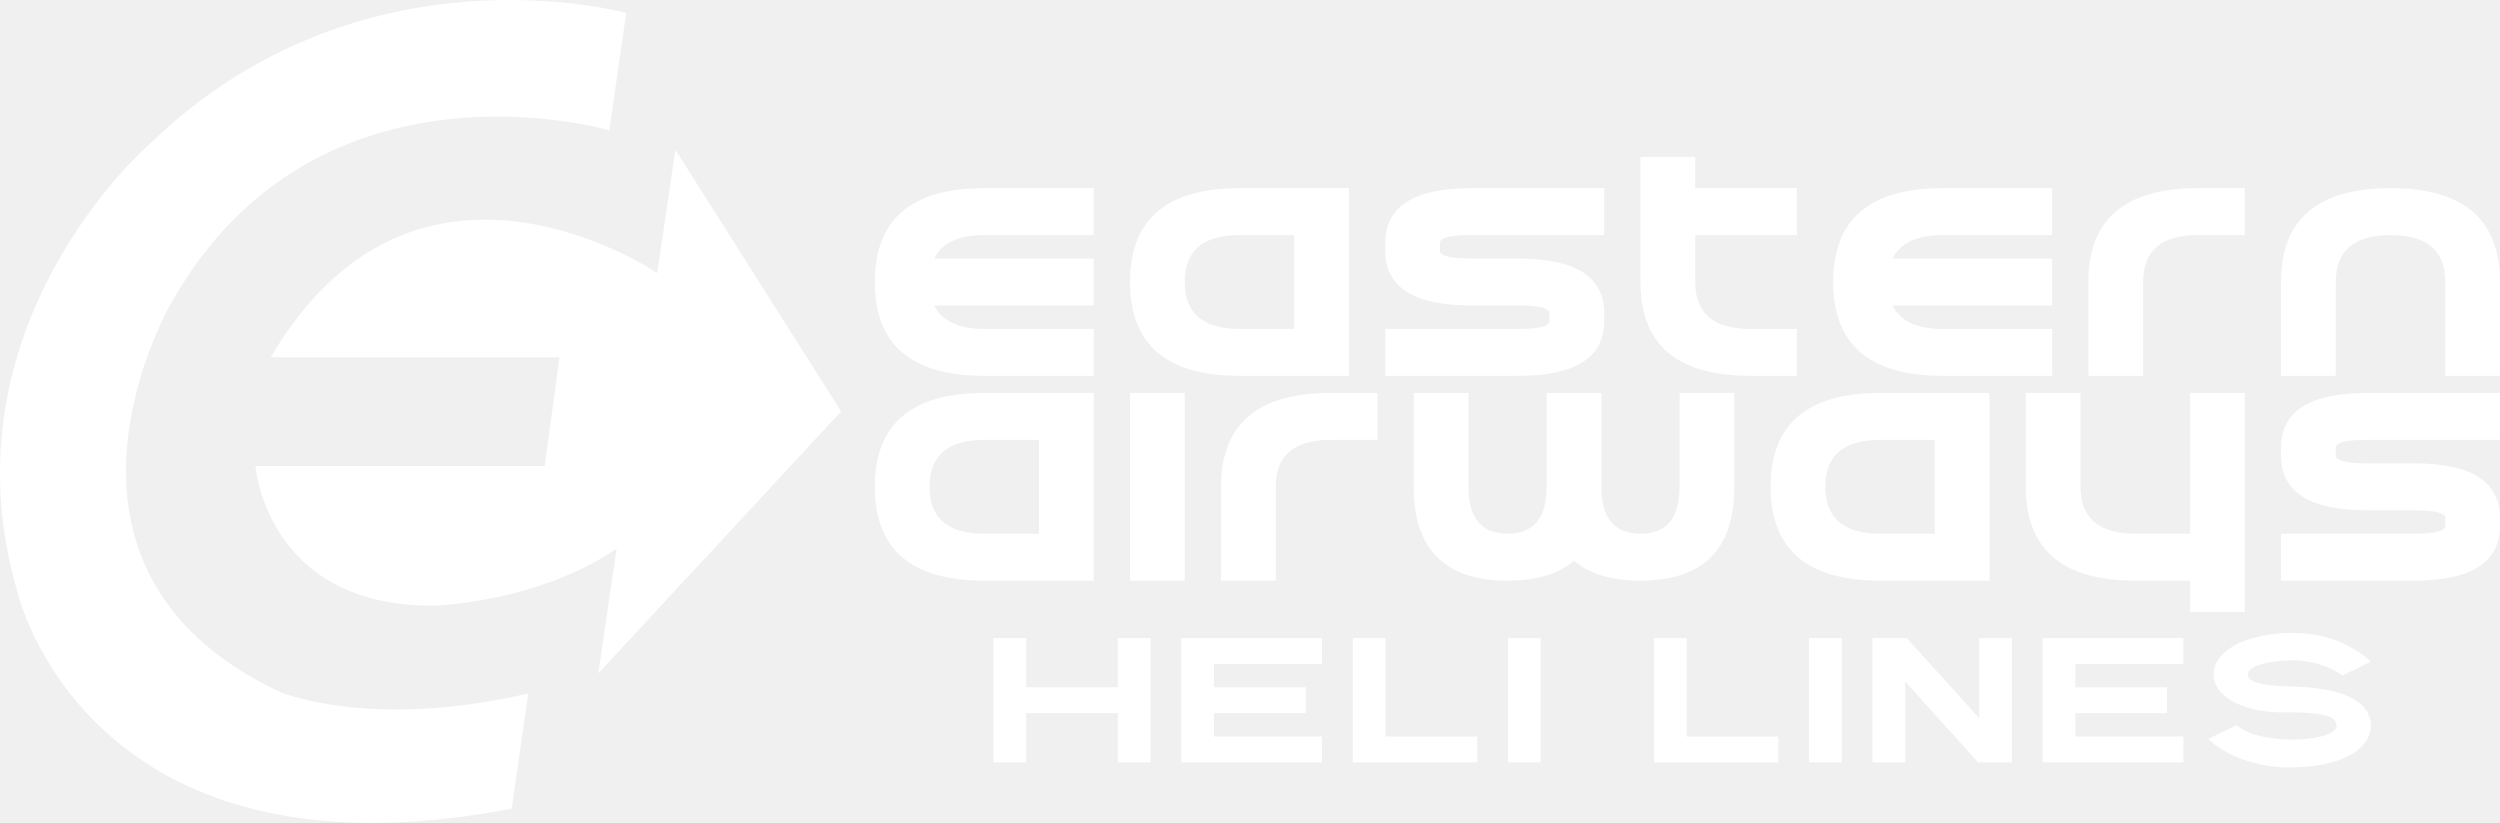
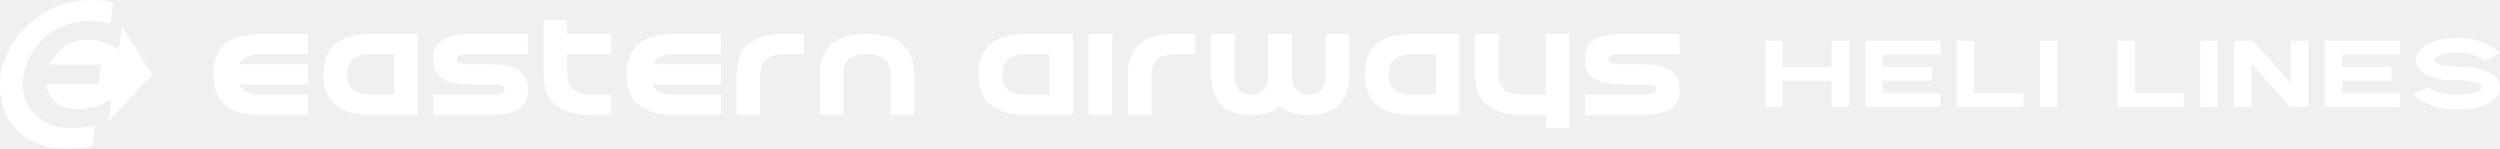
- <svg xmlns="http://www.w3.org/2000/svg" version="1.1" id="Layer_1" x="0px" y="0px" width="1281.992px" height="421.984px" viewBox="0 0 1281.992 421.984" enable-background="new 0 0 1281.992 421.984" xml:space="preserve">
+ <svg xmlns="http://www.w3.org/2000/svg" version="1.1" id="Layer_1" x="0px" y="0px" width="7092.363px" height="421.984px" viewBox="0 0 7092.363 421.984" enable-background="new 0 0 7092.363 421.984" xml:space="preserve">
  <g>
-     <path fill="#FFFFFF" d="M504.735,96.488h56.14v24.06h-56.14c-13.207,0-21.762,4.01-25.664,12.03h81.804v24.06h-81.804   c3.902,8.02,12.457,12.03,25.664,12.03h56.14v24.06h-56.14c-37.427,0-56.14-16.04-56.14-48.12   C448.596,112.528,467.309,96.488,504.735,96.488z" />
-     <path fill="#FFFFFF" d="M579.475,144.608c0-32.08,18.713-48.12,56.14-48.12h56.14v96.24h-56.14   C598.188,192.728,579.475,176.688,579.475,144.608z M635.615,120.548c-18.714,0-28.07,8.02-28.07,24.06   c0,16.04,9.356,24.06,28.07,24.06h28.07v-48.12H635.615z" />
-     <path fill="#FFFFFF" d="M754.464,96.488h68.17v24.06h-68.17c-10.694,0-16.04,1.337-16.04,4.01v4.01c0,2.674,5.346,4.01,16.04,4.01   h24.06c29.406,0,44.11,9.357,44.11,28.07v4.01c0,18.714-14.704,28.07-44.11,28.07h-68.17v-24.06h68.17   c10.693,0,16.04-1.335,16.04-4.01v-4.01c0-2.673-5.347-4.01-16.04-4.01h-24.06c-29.407,0-44.11-9.356-44.11-28.07v-4.01   C710.354,105.845,725.057,96.488,754.464,96.488z" />
-     <path fill="#FFFFFF" d="M897.374,168.667h24.06v24.06h-24.06c-37.427,0-56.14-16.04-56.14-48.12v-64.16h28.07v16.04h52.129v24.06   h-52.129v24.06C869.304,160.647,878.66,168.667,897.374,168.667z" />
-     <path fill="#FFFFFF" d="M996.174,96.488h56.14v24.06h-56.14c-13.206,0-21.762,4.01-25.664,12.03h81.804v24.06H970.51   c3.902,8.02,12.458,12.03,25.664,12.03h56.14v24.06h-56.14c-37.427,0-56.14-16.04-56.14-48.12   C940.034,112.528,958.747,96.488,996.174,96.488z" />
-     <path fill="#FFFFFF" d="M1127.053,96.488h24.06v24.06h-24.06c-18.714,0-28.069,8.02-28.069,24.06v48.12h-28.07v-48.12   C1070.913,112.528,1089.626,96.488,1127.053,96.488z" />
-     <path fill="#FFFFFF" d="M1197.783,144.608v48.12h-28.07v-48.12c0-32.08,18.713-48.12,56.14-48.12c37.426,0,56.14,16.04,56.14,48.12   v48.12h-28.069v-48.12c0-16.04-9.357-24.06-28.07-24.06C1207.139,120.548,1197.783,128.568,1197.783,144.608z" />
-     <path fill="#FFFFFF" d="M448.596,249.63c0-32.08,18.713-48.12,56.14-48.12h56.14v96.24h-56.14   C467.309,297.75,448.596,281.709,448.596,249.63z M504.735,225.57c-18.714,0-28.07,8.02-28.07,24.06   c0,16.04,9.356,24.06,28.07,24.06h28.07v-48.12H504.735z" />
-     <path fill="#FFFFFF" d="M607.545,201.51v96.24h-28.07v-96.24H607.545z" />
-     <path fill="#FFFFFF" d="M682.285,201.51h24.06v24.06h-24.06c-18.714,0-28.07,8.02-28.07,24.06v48.12h-28.07v-48.12   C626.145,217.55,644.858,201.51,682.285,201.51z" />
-     <path fill="#FFFFFF" d="M724.944,249.63v-48.12h28.07v48.12c0,16.04,6.683,24.06,20.05,24.06c13.366,0,20.05-8.02,20.05-24.06   v-48.12h28.07v48.12c0,16.04,6.683,24.06,20.05,24.06c13.366,0,20.05-8.02,20.05-24.06v-48.12h28.07v48.12   c0,32.08-16.04,48.12-48.12,48.12c-14.757,0-26.119-3.395-34.085-10.186c-7.967,6.791-19.328,10.186-34.085,10.186   C740.984,297.75,724.944,281.709,724.944,249.63z" />
-     <path fill="#FFFFFF" d="M907.954,249.63c0-32.08,18.713-48.12,56.14-48.12h56.14v96.24h-56.14   C926.667,297.75,907.954,281.709,907.954,249.63z M964.094,225.57c-18.714,0-28.069,8.02-28.069,24.06   c0,16.04,9.355,24.06,28.069,24.06h28.07v-48.12H964.094z" />
-     <path fill="#FFFFFF" d="M1151.112,313.79h-28.069v-16.04h-28.07c-37.427,0-56.14-16.04-56.14-48.12v-48.12h28.07v48.12   c0,16.04,9.355,24.06,28.069,24.06h28.07v-72.18h28.069V313.79z" />
-     <path fill="#FFFFFF" d="M1213.822,201.51h68.17v24.06h-68.17c-10.693,0-16.039,1.337-16.039,4.01v4.01   c0,2.674,5.346,4.01,16.039,4.01h24.061c29.405,0,44.109,9.357,44.109,28.07v4.01c0,18.714-14.704,28.07-44.109,28.07h-68.17   v-24.06h68.17c10.692,0,16.04-1.335,16.04-4.01v-4.01c0-2.673-5.348-4.01-16.04-4.01h-24.061c-29.406,0-44.109-9.356-44.109-28.07   v-4.01C1169.713,210.867,1184.416,201.51,1213.822,201.51z" />
-   </g>
-   <g>
-     <path fill="#FFFFFF" d="M589.997,327.205v63.708h-16.781v-25.219h-46.98v25.219h-16.781v-63.708h16.781v25.218h46.98v-25.218   H589.997z" />
-     <path fill="#FFFFFF" d="M622.53,340.473v11.949h47.005v13.271H622.53v11.949h55.395v13.27h-72.176v-63.708h72.176v13.269H622.53z" />
-     <path fill="#FFFFFF" d="M757.504,377.679v13.271h-63.787v-63.708h16.781v50.438H757.504z" />
-     <path fill="#FFFFFF" d="M773.269,390.912v-63.708h16.781v63.708H773.269z" />
-     <path fill="#FFFFFF" d="M911.911,377.679v13.271h-63.786v-63.708h16.781v50.438H911.911z" />
-     <path fill="#FFFFFF" d="M927.677,390.912v-63.708h16.781v63.708H927.677z" />
-     <path fill="#FFFFFF" d="M1031.696,327.241v63.708h-17.286l-37.441-41.441v41.441h-16.781v-63.708h17.642l37.086,41.048v-41.048   H1031.696z" />
-     <path fill="#FFFFFF" d="M1064.229,340.473v11.949h47.005v13.271h-47.005v11.949h55.395v13.27h-72.176v-63.708h72.176v13.269   H1064.229z" />
-     <path fill="#FFFFFF" d="M1135.103,346.319c-0.112-3.948,1.586-11.369,13.528-16.705c6.851-3.061,15.856-4.887,25.339-5.042   c4.512-0.091,8.98,0.233,13.239,0.938c9.609,1.586,18.691,5.704,26.37,11.879c0.838,0.673,1.587,1.327,2.15,1.911l-14.562,7.132   c-0.859-0.712-10.652-8.294-27.73-7.771c-10.36,0.318-20.827,2.74-20.693,7.387c0.18,6.25,19.465,5.754,26.161,6.103   c27.712,1.443,36.635,10.02,36.911,19.63c0.261,9.079-9.238,20.838-38.866,21.747c-25.648,0.786-41.152-10.8-44.457-14.653   l14.501-7.075c4.133,4.48,16.855,7.855,30.481,7.437c12.972-0.397,20.807-3.435,20.699-7.183   c-0.102-3.537-3.247-6.993-26.164-6.738C1147.916,365.583,1135.378,355.897,1135.103,346.319z" />
+     <g>
+       <path fill="#FFFFFF" d="M739.088,96.256h133.943v57.405H739.088c-31.51,0-51.923,9.568-61.231,28.703h195.177v57.405H677.857    c9.309,19.135,29.722,28.701,61.231,28.701h133.943v57.404H739.088c-89.298,0-133.945-38.27-133.945-114.81    C605.145,134.526,649.792,96.256,739.088,96.256z" />
+       <path fill="#FFFFFF" d="M917.409,211.065c0-76.54,44.646-114.808,133.945-114.808h133.944v229.618h-133.943    C962.056,325.875,917.409,287.605,917.409,211.065z M1051.355,153.661c-44.647,0-66.973,19.135-66.973,57.405    c0,38.271,22.323,57.405,66.973,57.405h66.974v-114.81H1051.355z" />
+       <path fill="#FFFFFF" d="M1334.916,96.256h162.646v57.405h-162.646c-25.517,0-38.271,3.189-38.271,9.568v9.567    c0,6.381,12.754,9.567,38.271,9.567h57.403c70.16,0,105.242,22.325,105.242,66.973v9.566c0,44.65-35.082,66.973-105.242,66.973    h-162.646v-57.404h162.646c25.515,0,38.273-3.186,38.273-9.566v-9.567c0-6.378-12.76-9.567-38.273-9.567h-57.403    c-70.163,0-105.242-22.32-105.242-66.973v-9.567C1229.673,118.581,1264.752,96.256,1334.916,96.256z" />
+       <path fill="#FFFFFF" d="M1675.885,268.469h57.404v57.404h-57.404c-89.296,0-133.944-38.271-133.944-114.81V57.985h66.972v38.269    h124.377v57.405h-124.377v57.404C1608.911,249.333,1631.237,268.469,1675.885,268.469z" />
+       <path fill="#FFFFFF" d="M1911.614,96.256h133.944v57.405h-133.945c-31.51,0-51.923,9.568-61.231,28.703h195.178v57.405h-195.178    c9.31,19.135,29.723,28.701,61.231,28.701h133.945v57.404h-133.945c-89.298,0-133.944-38.27-133.944-114.81    C1777.668,134.526,1822.315,96.256,1911.614,96.256z" />
+       <path fill="#FFFFFF" d="M2223.875,96.256h57.406v57.405h-57.406c-44.649,0-66.969,19.135-66.969,57.405v114.81h-66.974v-114.81    C2089.931,134.526,2134.579,96.256,2223.875,96.256z" />
+       <path fill="#FFFFFF" d="M2392.632,211.065v114.81h-66.974v-114.81c0-76.54,44.646-114.808,133.945-114.808    c89.293,0,133.943,38.269,133.943,114.808v114.81h-66.971v-114.81c0-38.27-22.323-57.405-66.971-57.405    C2414.952,153.661,2392.632,172.796,2392.632,211.065z" />
+     </g>
+     <g>
+       <path fill="#FFFFFF" d="M2776.204,211.065c0-76.54,44.646-114.81,133.945-114.81h133.944v229.619h-133.944    C2820.851,325.875,2776.204,287.604,2776.204,211.065z M2910.148,153.662c-44.648,0-66.974,19.134-66.974,57.403    c0,38.271,22.324,57.404,66.975,57.404h66.971V153.662H2910.148z" />
+       <path fill="#FFFFFF" d="M3155.44,96.256v229.619h-66.972V96.256H3155.44z" />
+       <path fill="#FFFFFF" d="M3333.764,96.256h57.403v57.406h-57.403c-44.648,0-66.975,19.134-66.975,57.403v114.81h-66.973v-114.81    C3199.818,134.526,3244.464,96.256,3333.764,96.256z" />
+       <path fill="#FFFFFF" d="M3435.543,211.065V96.256h66.971v114.81c0,38.271,15.947,57.404,47.841,57.404    c31.887,0,47.834-19.134,47.834-57.404V96.256h66.971v114.81c0,38.271,15.947,57.404,47.842,57.404    c31.889,0,47.836-19.134,47.836-57.404V96.256h66.971v114.81c0,76.54-38.268,114.81-114.807,114.81    c-35.211,0-62.318-8.098-81.326-24.302c-19.008,16.204-46.113,24.302-81.32,24.302    C3473.815,325.875,3435.543,287.604,3435.543,211.065z" />
+       <path fill="#FFFFFF" d="M3872.188,211.065c0-76.54,44.646-114.81,133.943-114.81h133.947v229.619h-133.947    C3916.834,325.875,3872.188,287.604,3872.188,211.065z M4006.131,153.662c-44.648,0-66.969,19.134-66.969,57.403    c0,38.271,22.318,57.404,66.969,57.404h66.973V153.662H4006.131z" />
+       <path fill="#FFFFFF" d="M4452.338,364.146h-66.973v-38.271h-66.973c-89.295,0-133.943-38.27-133.943-114.81V96.256h66.975v114.81    c0,38.271,22.318,57.404,66.969,57.404h66.973V96.256h66.971v267.891H4452.338z" />
+       <path fill="#FFFFFF" d="M4601.957,96.256h162.646v57.406h-162.646c-25.514,0-38.268,3.189-38.268,9.567v9.567    c0,6.379,12.754,9.567,38.268,9.567h57.406c70.156,0,105.238,22.326,105.238,66.973v9.566c0,44.652-35.082,66.973-105.238,66.973    h-162.648V268.47h162.648c25.51,0,38.268-3.184,38.268-9.567v-9.565c0-6.378-12.758-9.567-38.268-9.567h-57.406    c-70.16,0-105.242-22.323-105.242-66.973v-9.567C4496.717,118.582,4531.797,96.256,4601.957,96.256z" />
+     </g>
+     <g>
+       <path fill="#FFFFFF" d="M5245.533,115.409v188.005h-49.521v-74.422h-138.637v74.422h-49.523V115.409h49.523v74.418h138.637    v-74.418H5245.533z" />
+       <path fill="#FFFFFF" d="M5341.541,154.561v35.263h138.711v39.165h-138.711v35.259h163.471v39.163h-212.994V115.406h212.994v39.155    H5341.541z" />
+       <path fill="#FFFFFF" d="M5739.854,264.357v39.166h-188.24V115.519h49.521v148.84h138.717v-0.002H5739.854z" />
+       <path fill="#FFFFFF" d="M5786.379,303.411V115.406h49.516v188.005H5786.379z" />
+       <path fill="#FFFFFF" d="M6195.514,264.357v39.166h-188.234V115.519h49.521v148.84h138.713V264.357z" />
+       <path fill="#FFFFFF" d="M6242.037,303.411V115.406h49.521v188.005H6242.037z" />
+       <path fill="#FFFFFF" d="M6549.006,115.515V303.52h-51.016l-110.492-122.294V303.52h-49.52V115.515h52.063l109.443,121.133V115.515    H6549.006z" />
+       <path fill="#FFFFFF" d="M6645.01,154.561v35.263h138.713v39.165H6645.01v35.259h163.473v39.163h-212.994V115.406h212.994v39.155    H6645.01z" />
+       <path fill="#FFFFFF" d="M6854.16,171.815c-0.332-11.651,4.682-33.551,39.922-49.297c20.217-9.035,46.793-14.424,74.773-14.879    c13.318-0.269,26.504,0.686,39.072,2.767c28.357,4.68,55.156,16.833,77.816,35.055c2.477,1.99,4.684,3.917,6.344,5.64    l-42.973,21.047c-2.537-2.101-31.436-24.475-81.83-22.931c-30.574,0.937-61.461,8.086-61.066,21.798    c0.529,18.444,57.439,16.979,77.201,18.011c81.779,4.258,108.111,29.569,108.928,57.929c0.77,26.794-27.264,61.493-114.697,64.177    c-75.688,2.32-121.439-31.871-131.193-43.241l42.797-20.88c12.191,13.224,49.736,23.183,89.945,21.948    c38.283-1.174,61.404-10.139,61.084-21.2c-0.301-10.438-9.58-20.637-77.211-19.881    C6891.973,228.663,6854.973,200.081,6854.16,171.815z" />
+     </g>
  </g>
  <path fill="#FFFFFF" d="M270.887,355.624c-82.359,19.03-128.03-1.066-128.03-1.066C8.124,290.301,88.272,154.533,88.272,154.533  C163.239,22.91,312.458,66.83,312.458,66.83l0,0l8.66-60.157c0,0-136.114-38.001-244.591,67.366c0,0-107.44,92.585-67.711,229.045  c0,0,34.547,153.733,253.573,111.586L270.887,355.624L270.887,355.624z" />
-   <path fill="#FFFFFF" d="M306.787,345.328l9.425-64.009c-40.489,27.637-93.083,29.241-93.083,29.241  c-86.615,0.939-92.143-71.609-92.143-71.609h148.329l7.601-55.745H138.835c74.842-127.601,198.187-43.141,198.187-43.141  l9.314-63.263l84.985,134.179L306.787,345.328z" />
+   <path fill="#FFFFFF" d="M306.787,345.328l9.425-64.01c-40.489,27.638-93.083,29.24-93.083,29.24  c-86.615,0.939-92.143-71.607-92.143-71.607h148.329l7.601-55.745H138.835c74.842-127.601,198.187-43.141,198.187-43.141  l9.314-63.263l84.985,134.179L306.787,345.328z" />
</svg>
